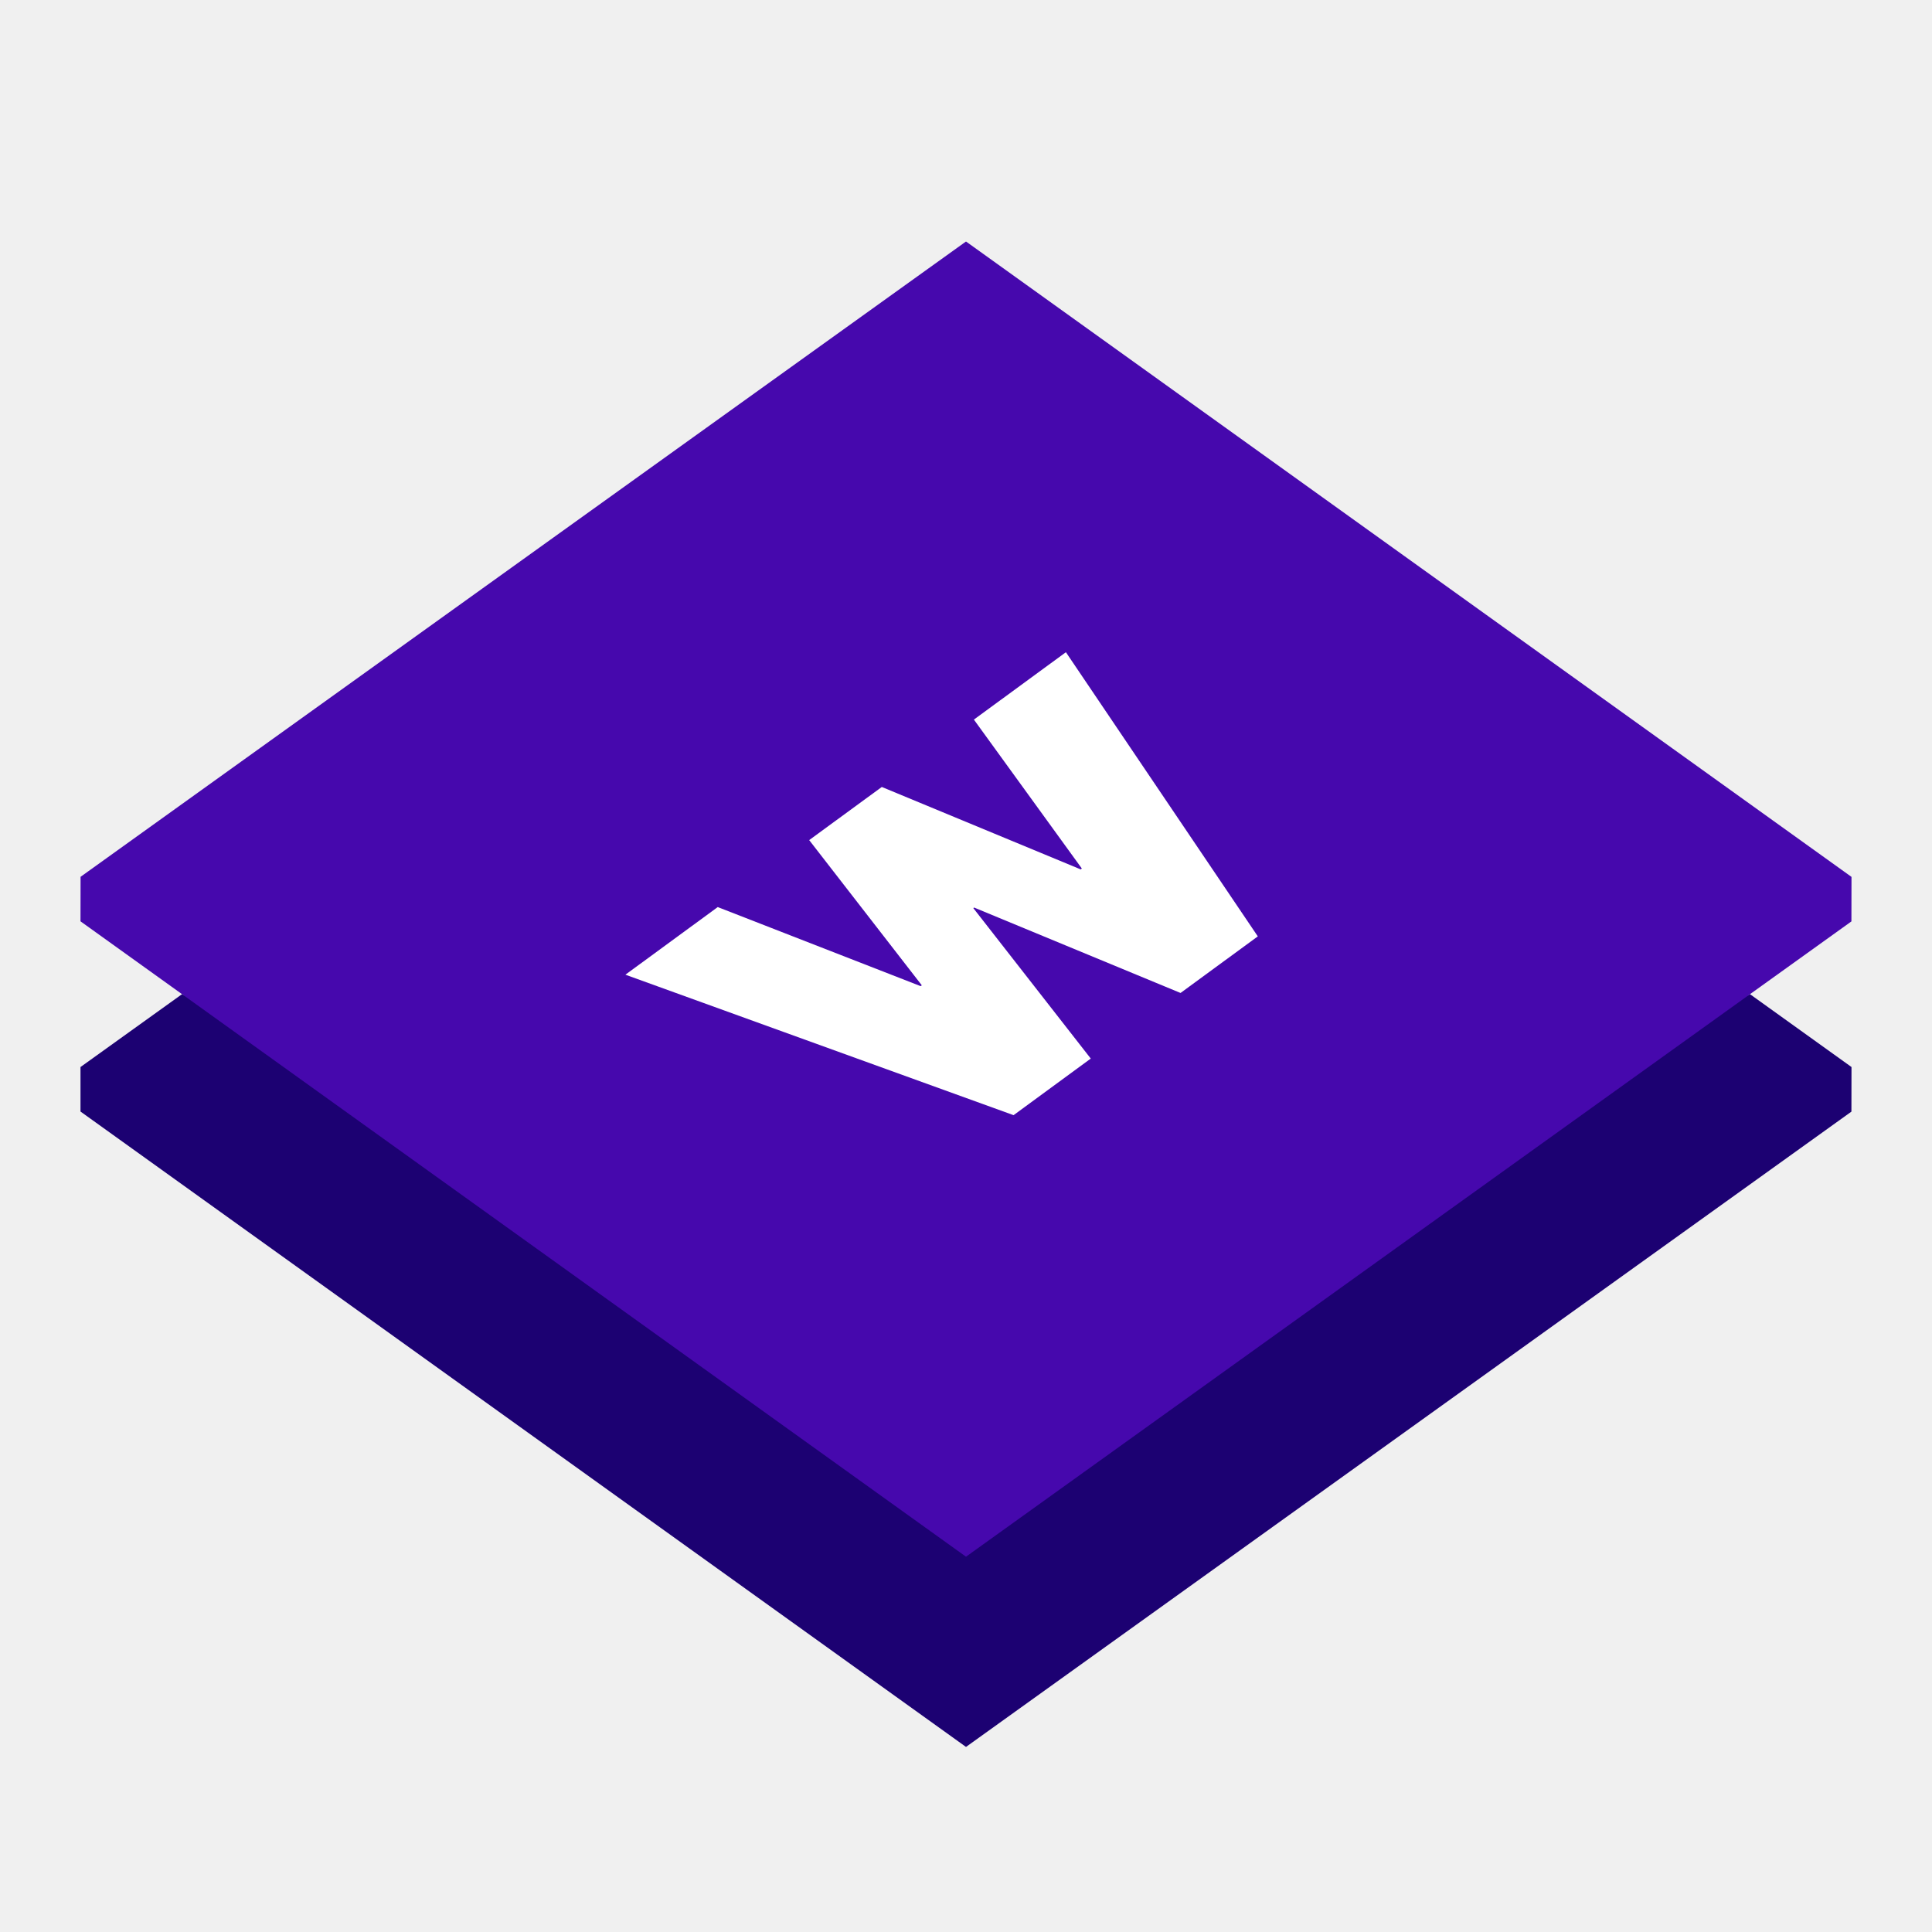
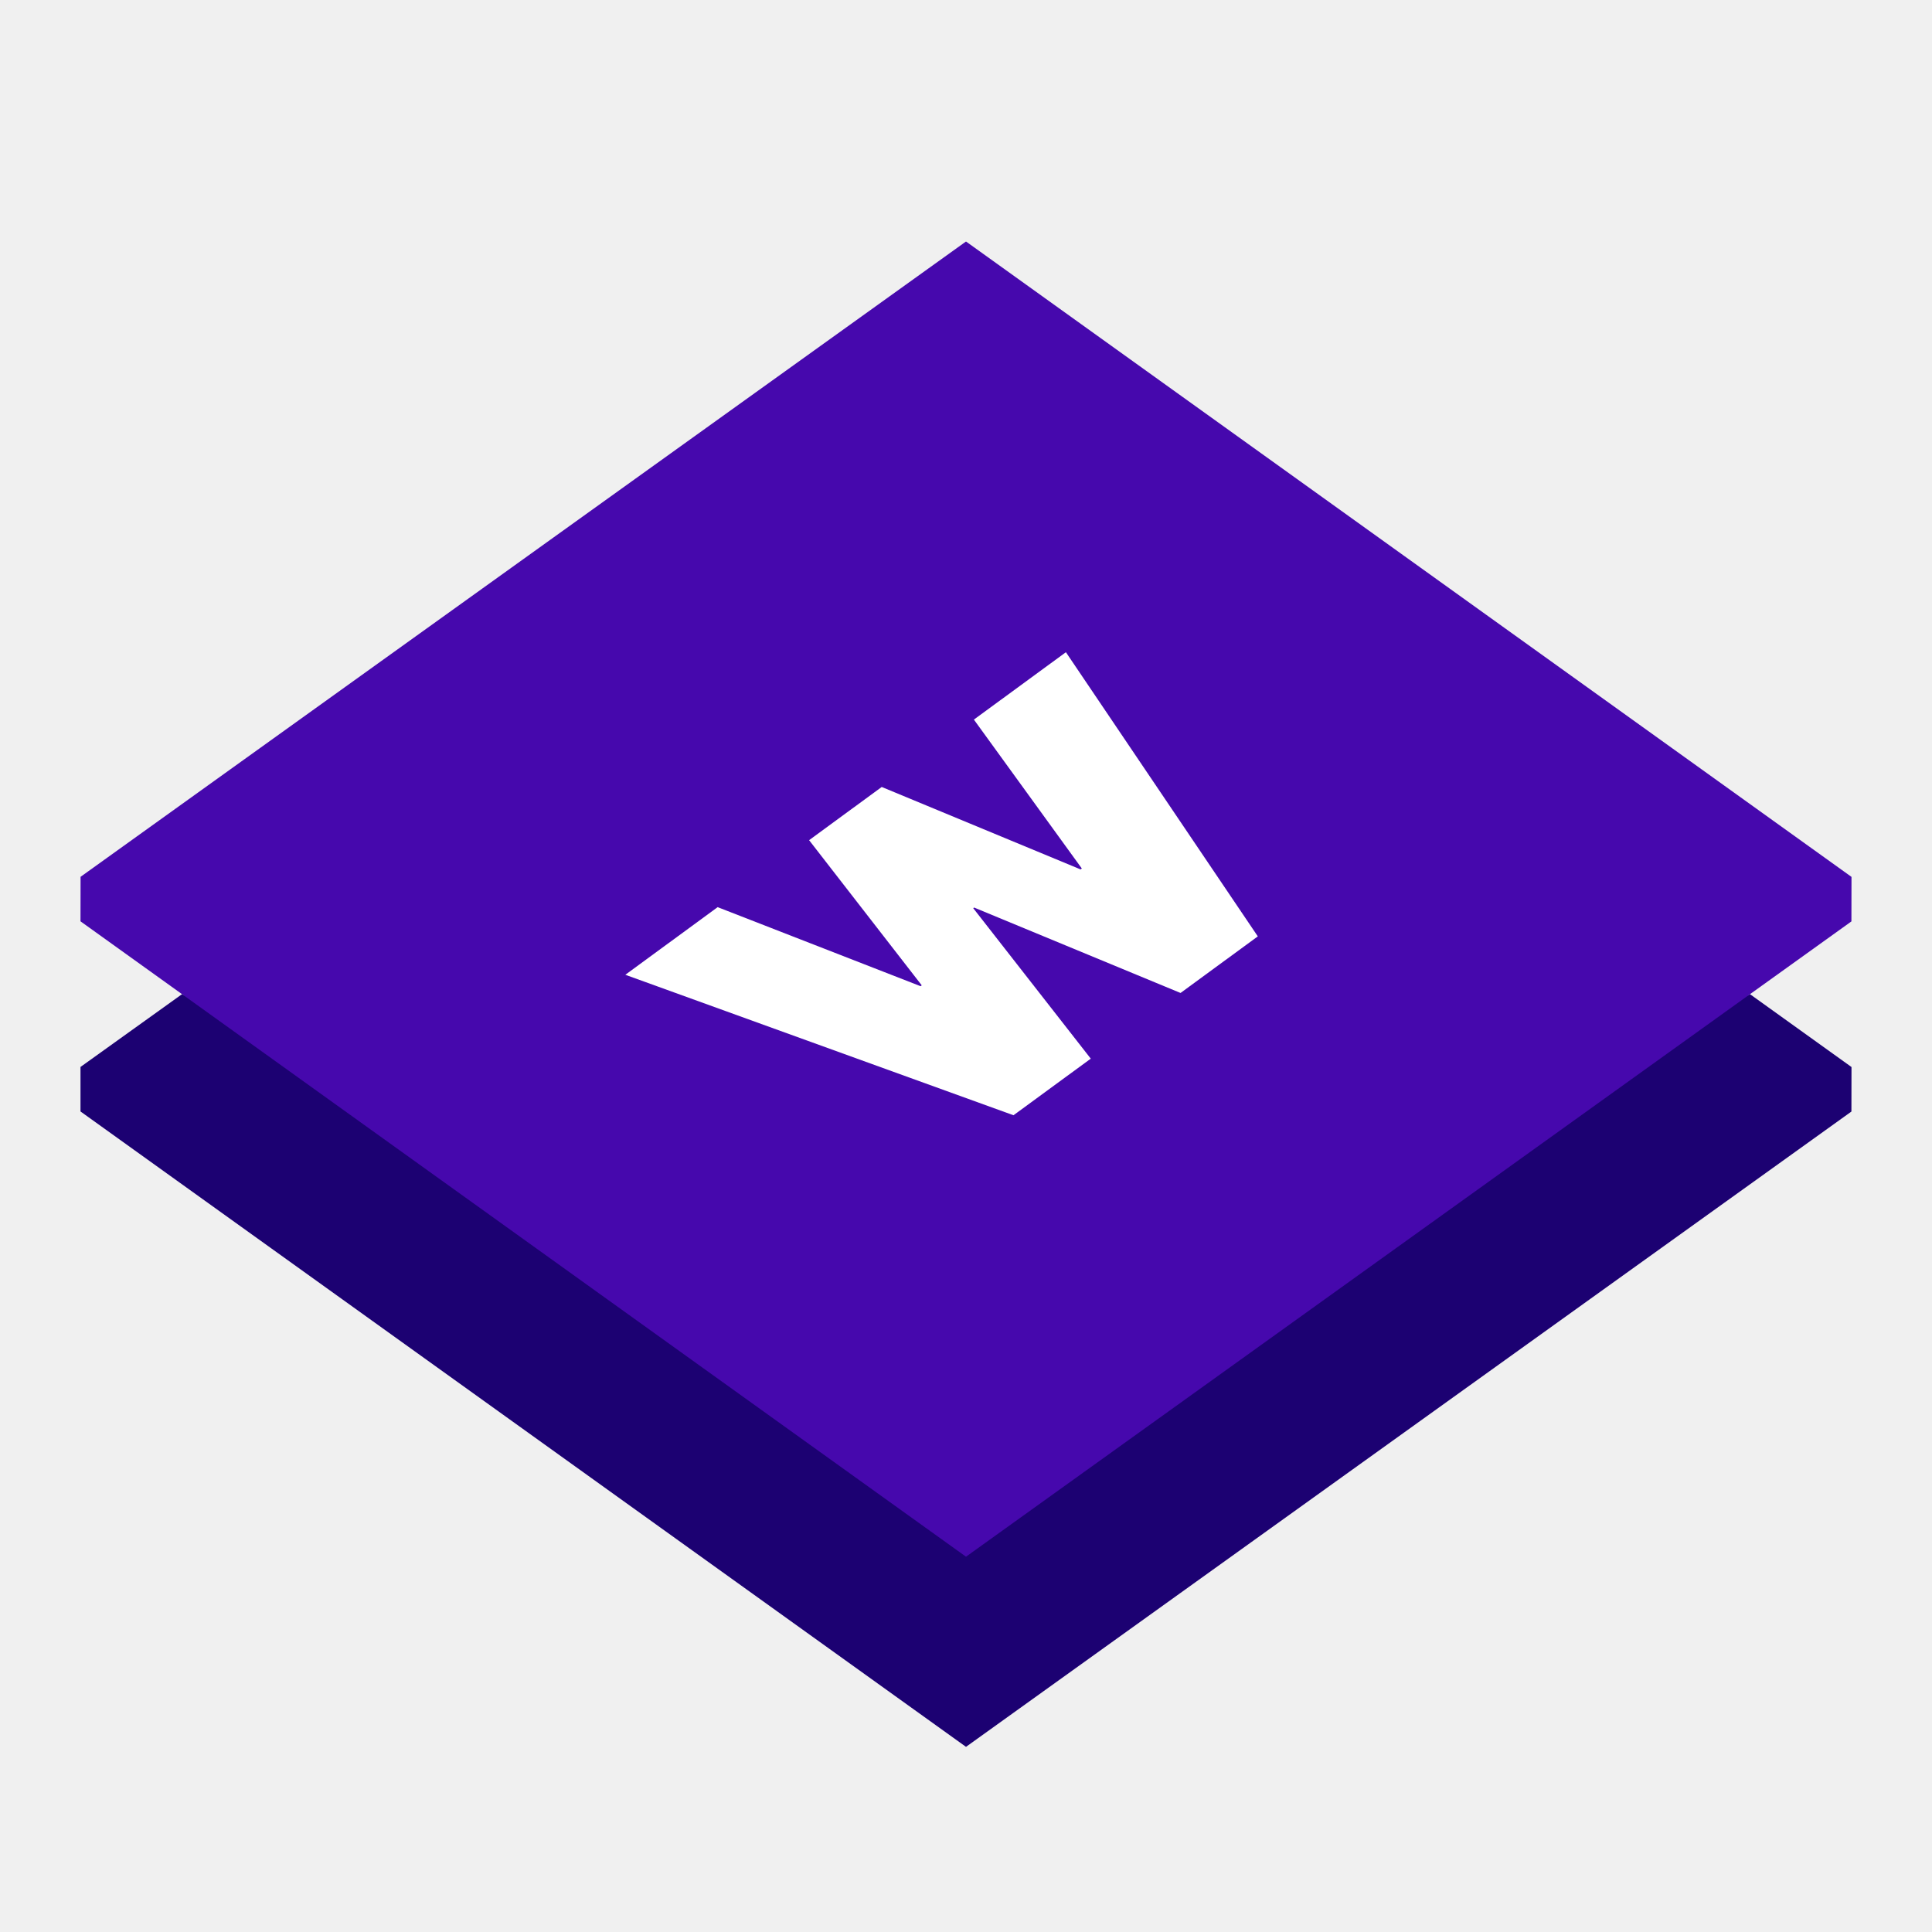
- <svg xmlns="http://www.w3.org/2000/svg" width="24" height="24" viewBox="0 0 24 24" fill="none">
-   <path fill-rule="evenodd" clip-rule="evenodd" d="M12 17.408L2.261 12.35L1 13.255L1 13.808L12 21.701L22.999 13.809L23 13.255L21.739 12.35L12 17.408Z" fill="#1C0172" />
-   <path fill-rule="evenodd" clip-rule="evenodd" d="M12 3L1.001 10.892L1 11.445L12 19.338L22.999 11.446L23 10.893L12 3Z" fill="#4608AD" />
-   <path fill-rule="evenodd" clip-rule="evenodd" d="M13.439 10.789L12.098 8.939L13.241 8.102L15.625 11.632L14.665 12.335L12.101 11.274L12.091 11.281L13.55 13.15L12.591 13.853L7.769 12.108L8.916 11.268L11.436 12.25L11.451 12.24L10.052 10.436L10.954 9.776L13.425 10.8L13.439 10.789Z" fill="white" />
+ <svg xmlns="http://www.w3.org/2000/svg" fill="none" height="24" viewBox="0 0 24 24" width="24">
+   <g clip-rule="evenodd" fill-rule="evenodd">
+     <path d="m12 17.408-9.739-5.058-1.261.904-0.0.553 11 7.893 10.999-7.892.001-.553-1.261-.905z" fill="#1c0172" />
+     <path d="m12 3-10.999 7.892-.001.553 11 7.893 10.999-7.892.001-.553z" fill="#4608ad" />
+     <path d="m13.439 10.789-1.341-1.85 1.143-.837 2.384 3.53-.96.703-2.564-1.061-.011.008 1.46 1.869-.96.703-4.822-1.745 1.147-.84 2.521.982.014-.011-1.399-1.803.902-.661 2.47 1.024z" fill="#fff" />
+   </g>
</svg>
